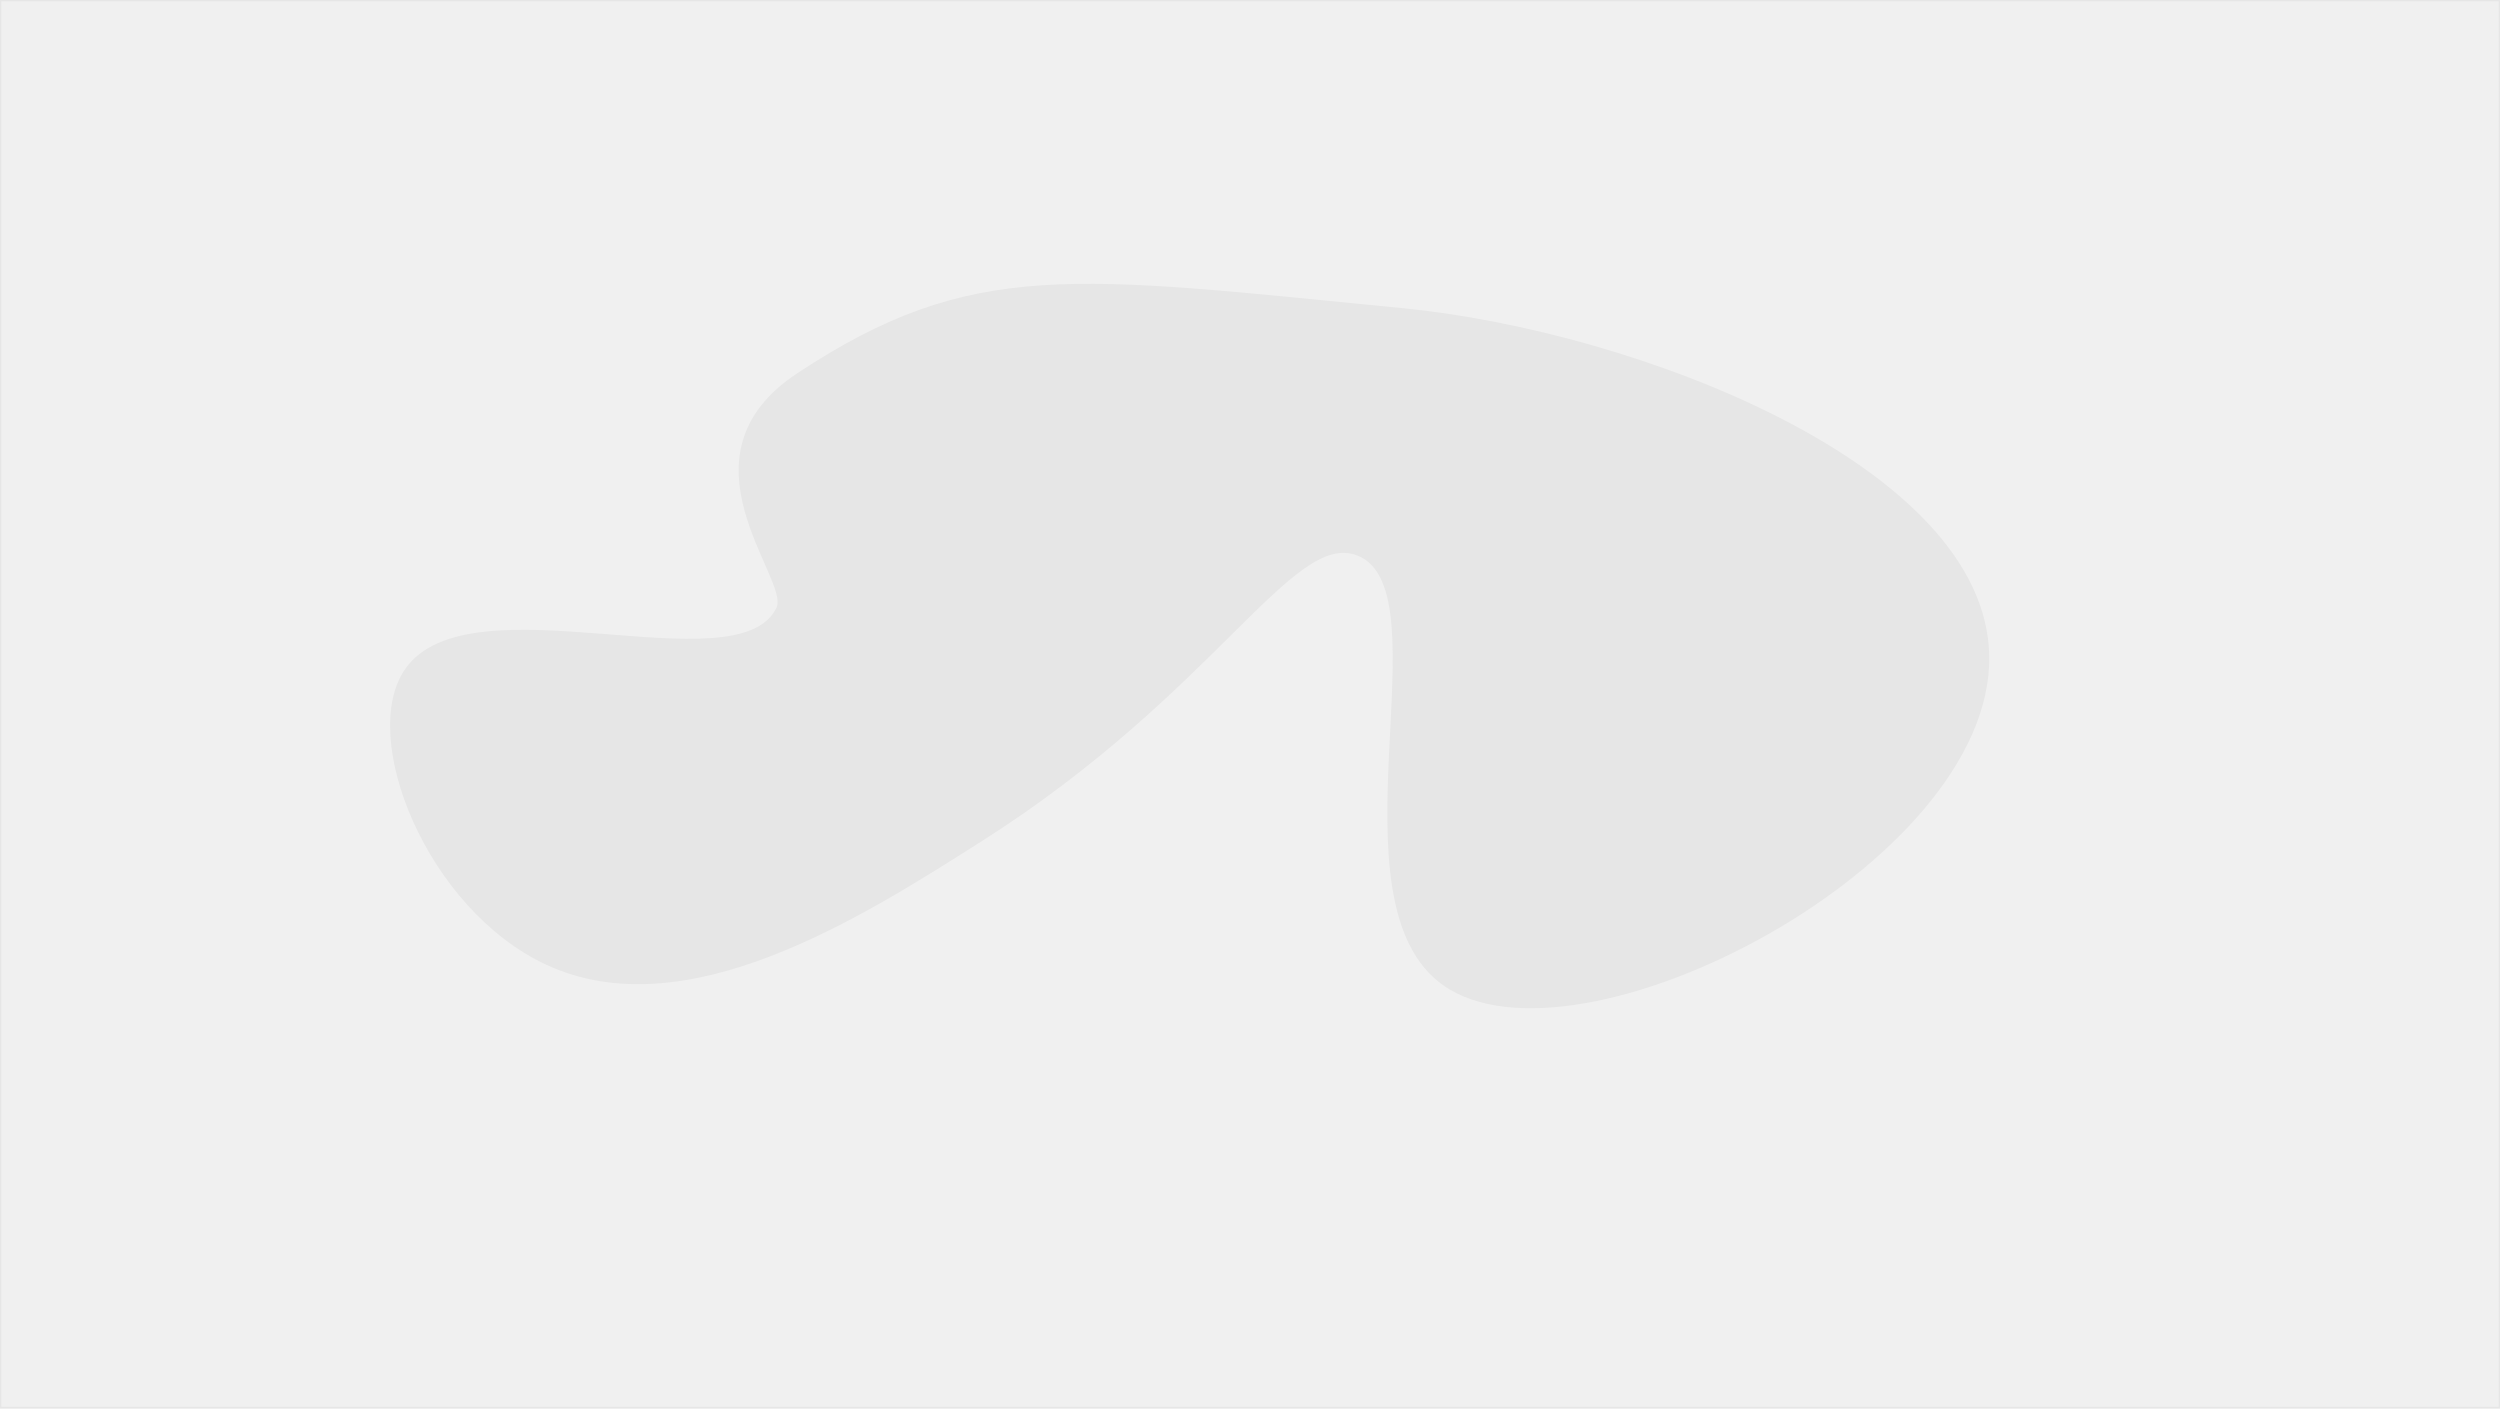
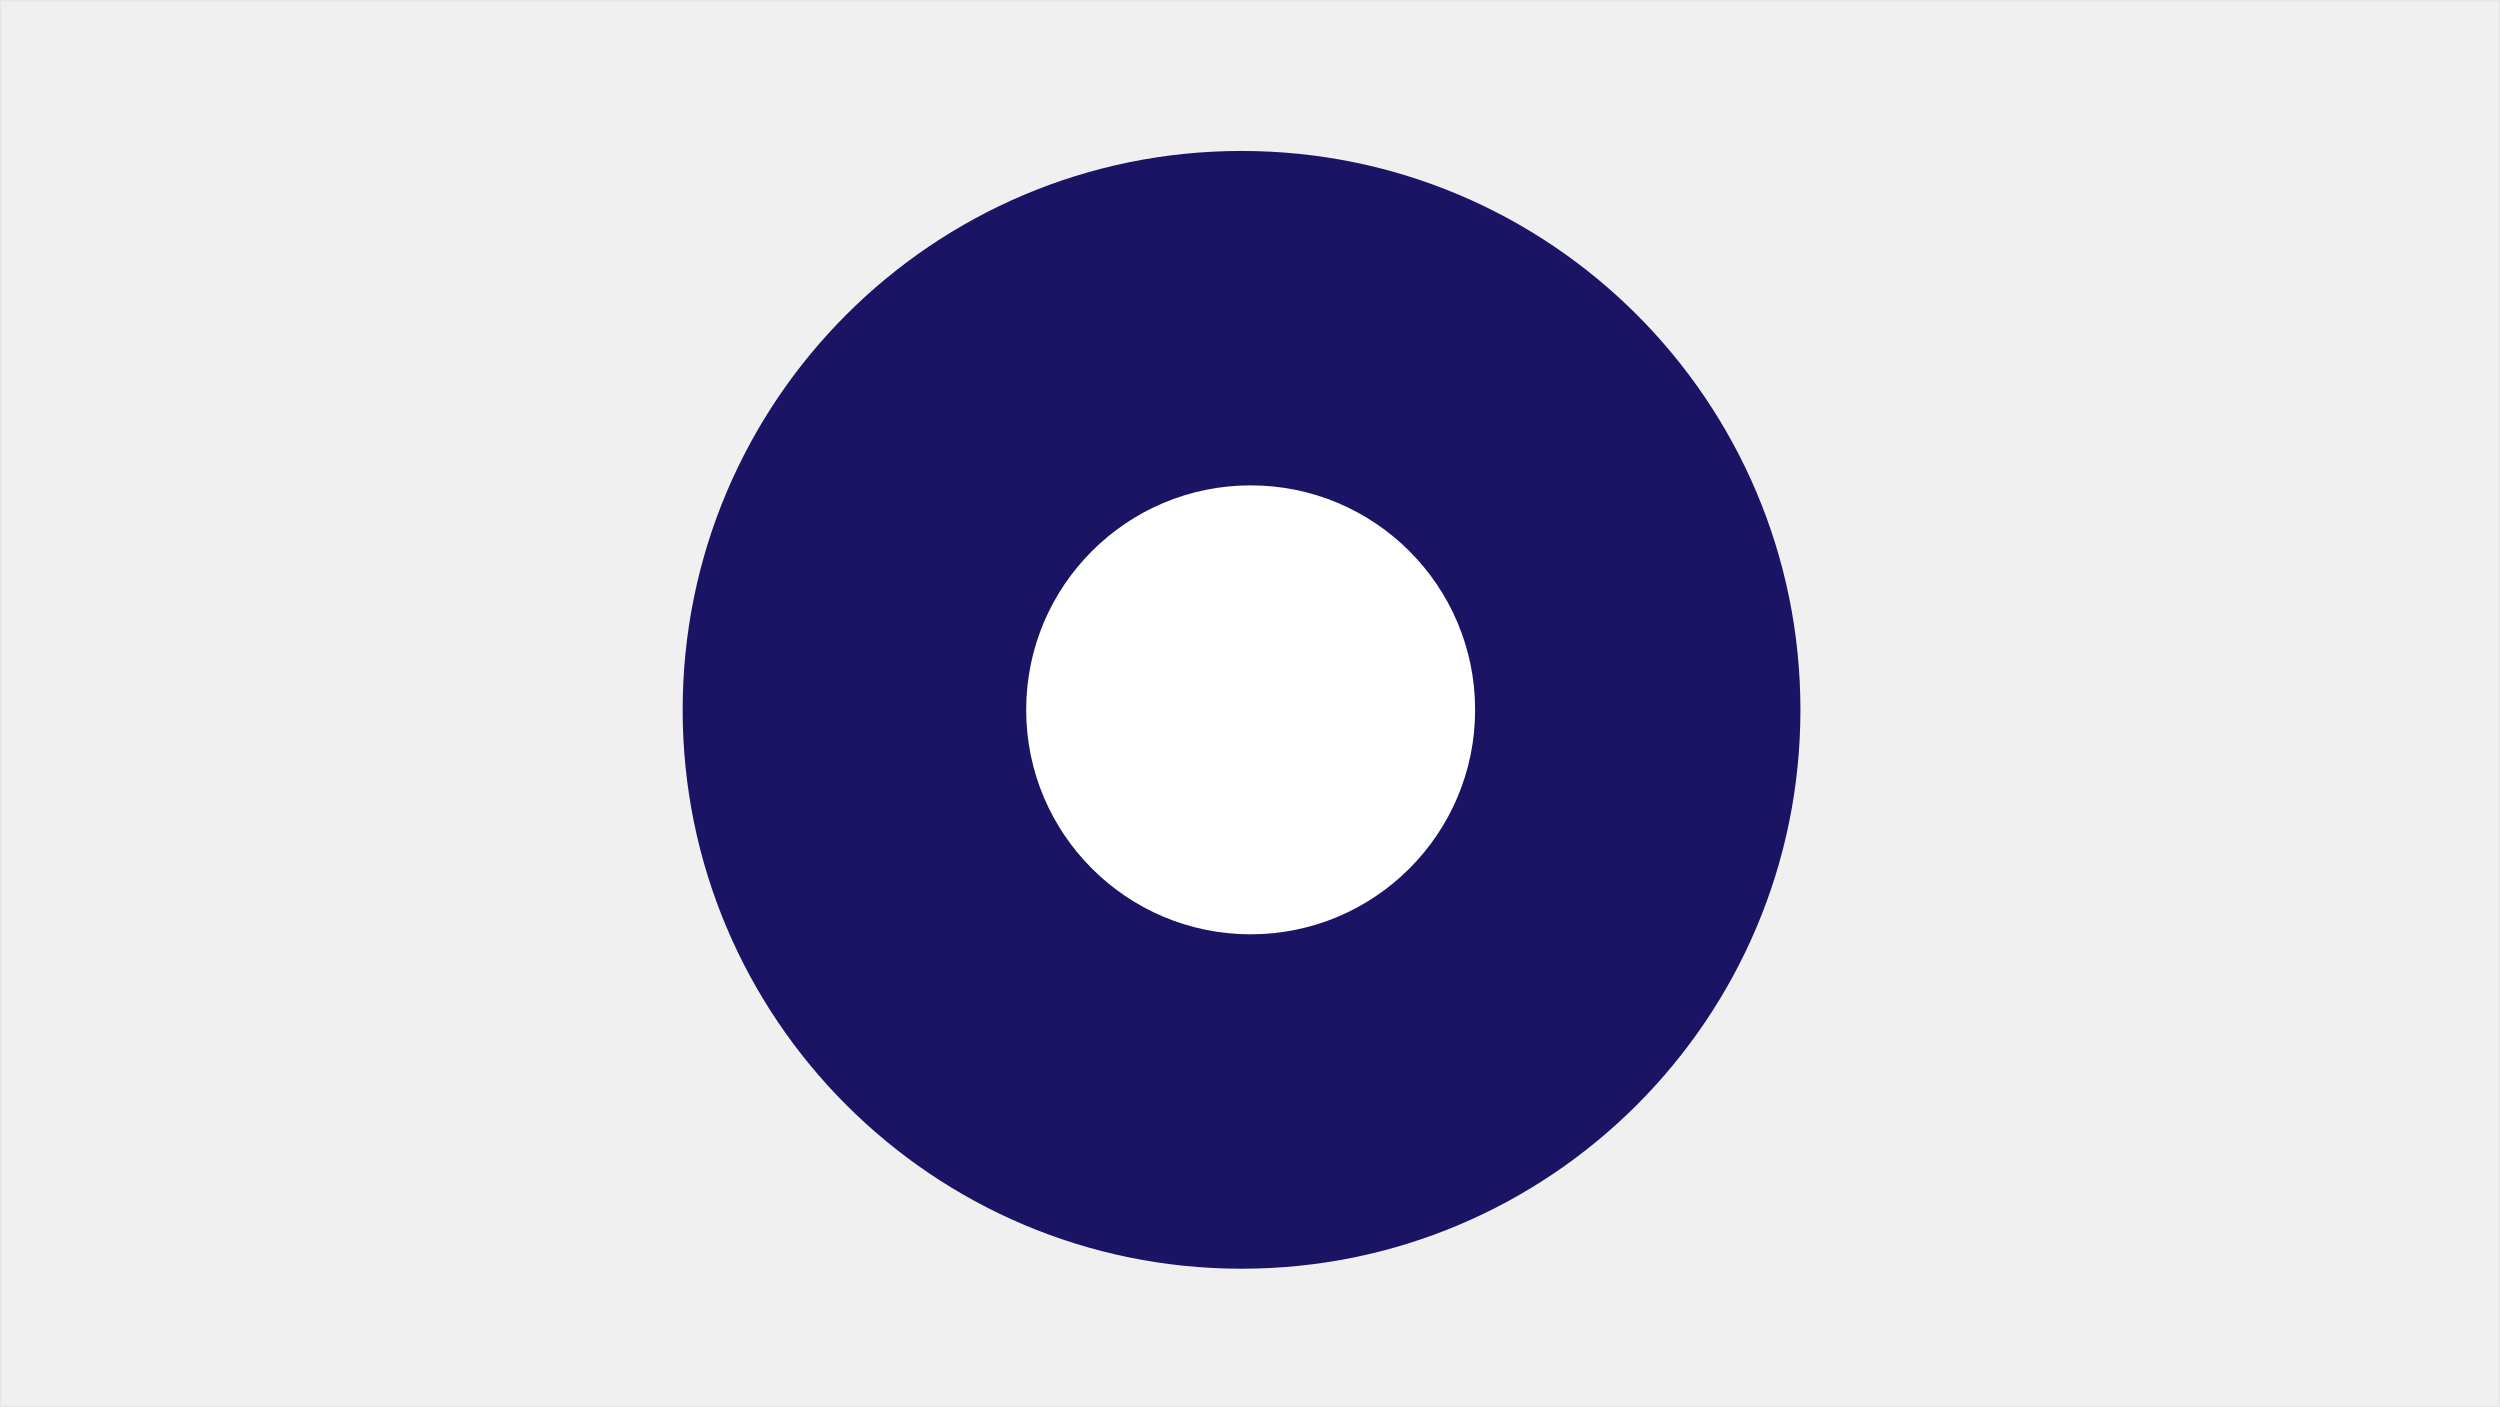
- <svg xmlns="http://www.w3.org/2000/svg" width="1919.22" height="1081" viewBox="0 0 1919.22 1081">
-   <path d="M612.5,286.5c134.27-88.59,211.41-74.7,464-50,182.42,17.84,448.5,121.6,451,267,2.76,160.4-316,325.36-419,253-91.13-64,1.92-303.13-66-330-49.64-19.64-108.07,104.65-288,219-94,59.76-228,144.87-335,95-91.25-42.51-144.57-174.56-108-227,49.43-70.88,255.58,14.53,285-47C606.94,444.67,515.5,350.5,612.5,286.5Z" transform="translate(-0.39)" style="fill:#e6e6e6" />
-   <rect x="0.5" y="0.5" width="1918.22" height="1080" style="fill:none;stroke:#e6e6e6;stroke-miterlimit:10" />
+ <svg xmlns="http://www.w3.org/2000/svg" width="1921.22" height="1081" viewBox="0 0 1921.22 1081">
+   <rect x="0.5" y="0.5" width="1920.22" height="1080" style="fill:none;stroke:#e6e6e6;stroke-miterlimit:10" />
+   <circle cx="954.11" cy="545.5" r="429.5" style="fill:#1b1464" />
+   <circle cx="961.11" cy="545.5" r="172.5" style="fill:#fff" />
</svg>
